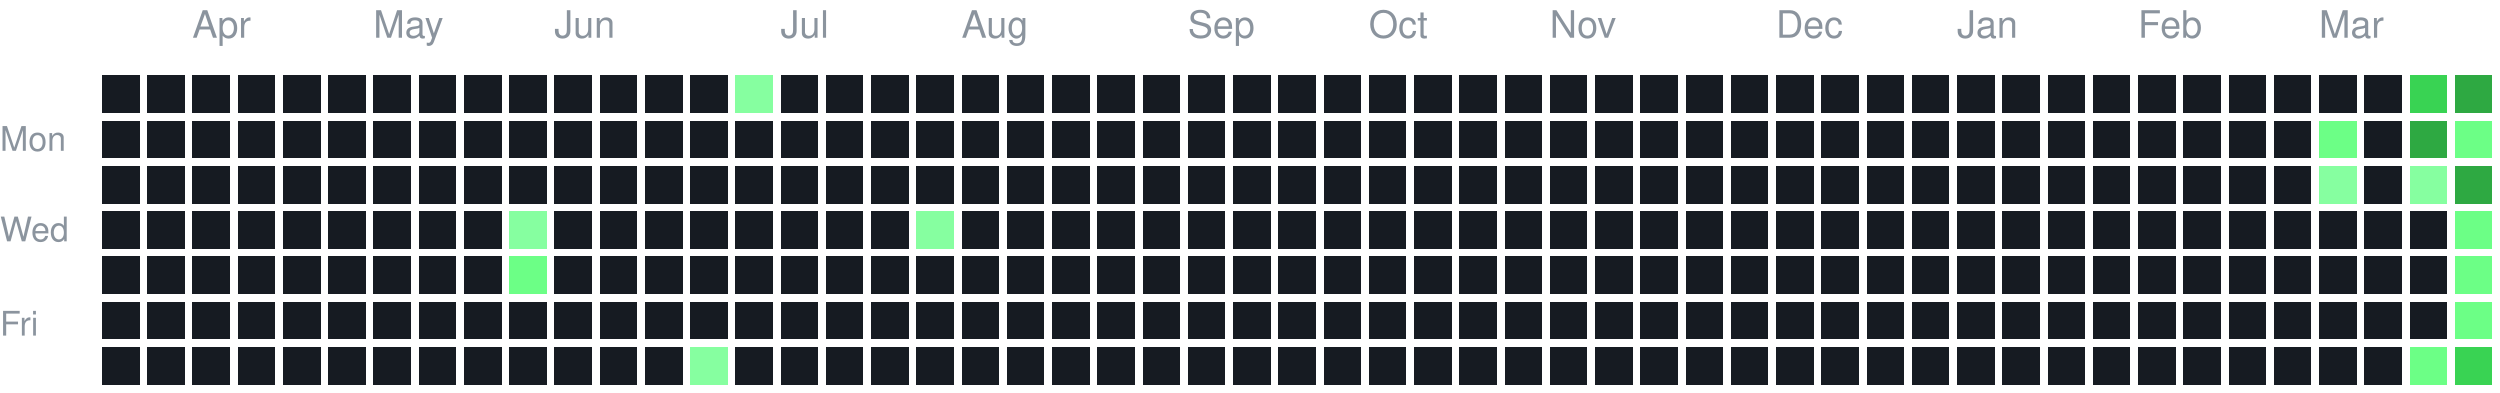
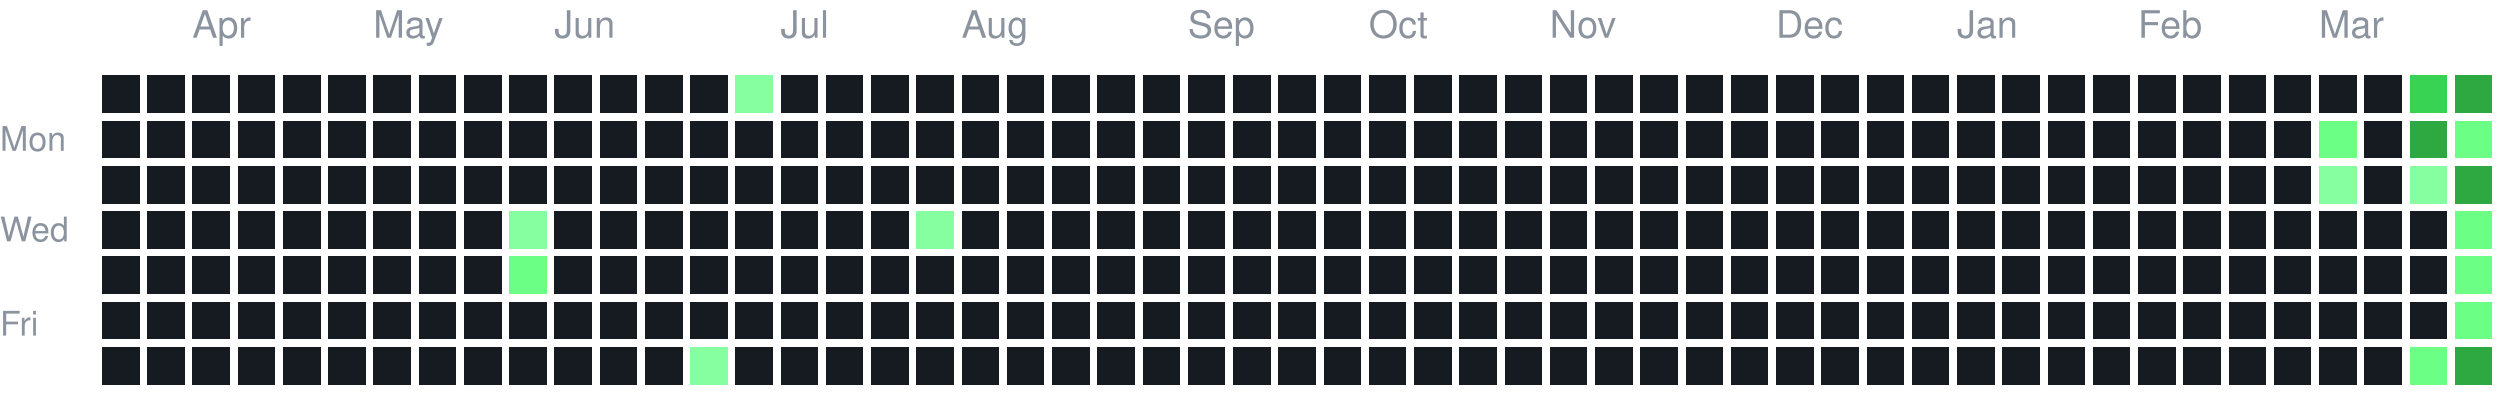
<svg xmlns="http://www.w3.org/2000/svg" version="1.1" width="663" height="104">
  <rect style="fill:#161b22;shape-rendering:crispedges;" data-score="0" data-date="2025-03-23" x="27" y="20" width="10" height="10" />
  <rect style="fill:#161b22;shape-rendering:crispedges;" data-score="0" data-date="2025-03-30" x="39" y="20" width="10" height="10" />
  <rect style="fill:#161b22;shape-rendering:crispedges;" data-score="0" data-date="2025-04-06" x="51" y="20" width="10" height="10" />
  <rect style="fill:#161b22;shape-rendering:crispedges;" data-score="0" data-date="2025-04-13" x="63" y="20" width="10" height="10" />
  <rect style="fill:#161b22;shape-rendering:crispedges;" data-score="0" data-date="2025-04-20" x="75" y="20" width="10" height="10" />
  <rect style="fill:#161b22;shape-rendering:crispedges;" data-score="0" data-date="2025-04-27" x="87" y="20" width="10" height="10" />
  <rect style="fill:#161b22;shape-rendering:crispedges;" data-score="0" data-date="2025-05-04" x="99" y="20" width="10" height="10" />
  <rect style="fill:#161b22;shape-rendering:crispedges;" data-score="0" data-date="2025-05-11" x="111" y="20" width="10" height="10" />
  <rect style="fill:#161b22;shape-rendering:crispedges;" data-score="0" data-date="2025-05-18" x="123" y="20" width="10" height="10" />
  <rect style="fill:#161b22;shape-rendering:crispedges;" data-score="0" data-date="2025-05-25" x="135" y="20" width="10" height="10" />
  <rect style="fill:#161b22;shape-rendering:crispedges;" data-score="0" data-date="2025-06-01" x="147" y="20" width="10" height="10" />
  <rect style="fill:#161b22;shape-rendering:crispedges;" data-score="0" data-date="2025-06-08" x="159" y="20" width="10" height="10" />
  <rect style="fill:#161b22;shape-rendering:crispedges;" data-score="0" data-date="2025-06-15" x="171" y="20" width="10" height="10" />
  <rect style="fill:#161b22;shape-rendering:crispedges;" data-score="0" data-date="2025-06-22" x="183" y="20" width="10" height="10" />
  <rect style="fill:#86ffa0;shape-rendering:crispedges;" data-score="1" data-date="2025-06-29" x="195" y="20" width="10" height="10" />
  <rect style="fill:#161b22;shape-rendering:crispedges;" data-score="0" data-date="2025-07-06" x="207" y="20" width="10" height="10" />
  <rect style="fill:#161b22;shape-rendering:crispedges;" data-score="0" data-date="2025-07-13" x="219" y="20" width="10" height="10" />
  <rect style="fill:#161b22;shape-rendering:crispedges;" data-score="0" data-date="2025-07-20" x="231" y="20" width="10" height="10" />
  <rect style="fill:#161b22;shape-rendering:crispedges;" data-score="0" data-date="2025-07-27" x="243" y="20" width="10" height="10" />
  <rect style="fill:#161b22;shape-rendering:crispedges;" data-score="0" data-date="2025-08-03" x="255" y="20" width="10" height="10" />
  <rect style="fill:#161b22;shape-rendering:crispedges;" data-score="0" data-date="2025-08-10" x="267" y="20" width="10" height="10" />
  <rect style="fill:#161b22;shape-rendering:crispedges;" data-score="0" data-date="2025-08-17" x="279" y="20" width="10" height="10" />
  <rect style="fill:#161b22;shape-rendering:crispedges;" data-score="0" data-date="2025-08-24" x="291" y="20" width="10" height="10" />
  <rect style="fill:#161b22;shape-rendering:crispedges;" data-score="0" data-date="2025-08-31" x="303" y="20" width="10" height="10" />
  <rect style="fill:#161b22;shape-rendering:crispedges;" data-score="0" data-date="2025-09-07" x="315" y="20" width="10" height="10" />
  <rect style="fill:#161b22;shape-rendering:crispedges;" data-score="0" data-date="2025-09-14" x="327" y="20" width="10" height="10" />
  <rect style="fill:#161b22;shape-rendering:crispedges;" data-score="0" data-date="2025-09-21" x="339" y="20" width="10" height="10" />
  <rect style="fill:#161b22;shape-rendering:crispedges;" data-score="0" data-date="2025-09-28" x="351" y="20" width="10" height="10" />
  <rect style="fill:#161b22;shape-rendering:crispedges;" data-score="0" data-date="2025-10-05" x="363" y="20" width="10" height="10" />
  <rect style="fill:#161b22;shape-rendering:crispedges;" data-score="0" data-date="2025-10-12" x="375" y="20" width="10" height="10" />
  <rect style="fill:#161b22;shape-rendering:crispedges;" data-score="0" data-date="2025-10-19" x="387" y="20" width="10" height="10" />
  <rect style="fill:#161b22;shape-rendering:crispedges;" data-score="0" data-date="2025-10-26" x="399" y="20" width="10" height="10" />
  <rect style="fill:#161b22;shape-rendering:crispedges;" data-score="0" data-date="2025-11-02" x="411" y="20" width="10" height="10" />
  <rect style="fill:#161b22;shape-rendering:crispedges;" data-score="0" data-date="2025-11-09" x="423" y="20" width="10" height="10" />
  <rect style="fill:#161b22;shape-rendering:crispedges;" data-score="0" data-date="2025-11-16" x="435" y="20" width="10" height="10" />
  <rect style="fill:#161b22;shape-rendering:crispedges;" data-score="0" data-date="2025-11-23" x="447" y="20" width="10" height="10" />
  <rect style="fill:#161b22;shape-rendering:crispedges;" data-score="0" data-date="2025-11-30" x="459" y="20" width="10" height="10" />
  <rect style="fill:#161b22;shape-rendering:crispedges;" data-score="0" data-date="2025-12-07" x="471" y="20" width="10" height="10" />
  <rect style="fill:#161b22;shape-rendering:crispedges;" data-score="0" data-date="2025-12-14" x="483" y="20" width="10" height="10" />
  <rect style="fill:#161b22;shape-rendering:crispedges;" data-score="0" data-date="2025-12-21" x="495" y="20" width="10" height="10" />
  <rect style="fill:#161b22;shape-rendering:crispedges;" data-score="0" data-date="2025-12-28" x="507" y="20" width="10" height="10" />
  <rect style="fill:#161b22;shape-rendering:crispedges;" data-score="0" data-date="2026-01-04" x="519" y="20" width="10" height="10" />
  <rect style="fill:#161b22;shape-rendering:crispedges;" data-score="0" data-date="2026-01-11" x="531" y="20" width="10" height="10" />
  <rect style="fill:#161b22;shape-rendering:crispedges;" data-score="0" data-date="2026-01-18" x="543" y="20" width="10" height="10" />
  <rect style="fill:#161b22;shape-rendering:crispedges;" data-score="0" data-date="2026-01-25" x="555" y="20" width="10" height="10" />
  <rect style="fill:#161b22;shape-rendering:crispedges;" data-score="0" data-date="2026-02-01" x="567" y="20" width="10" height="10" />
  <rect style="fill:#161b22;shape-rendering:crispedges;" data-score="0" data-date="2026-02-08" x="579" y="20" width="10" height="10" />
  <rect style="fill:#161b22;shape-rendering:crispedges;" data-score="0" data-date="2026-02-15" x="591" y="20" width="10" height="10" />
  <rect style="fill:#161b22;shape-rendering:crispedges;" data-score="0" data-date="2026-02-22" x="603" y="20" width="10" height="10" />
  <rect style="fill:#161b22;shape-rendering:crispedges;" data-score="0" data-date="2026-03-01" x="615" y="20" width="10" height="10" />
  <rect style="fill:#161b22;shape-rendering:crispedges;" data-score="0" data-date="2026-03-08" x="627" y="20" width="10" height="10" />
  <rect style="fill:#39d353;shape-rendering:crispedges;" data-score="3" data-date="2026-03-15" x="639" y="20" width="10" height="10" />
  <rect style="fill:#2ea942;shape-rendering:crispedges;" data-score="4" data-date="2026-03-22" x="651" y="20" width="10" height="10" />
  <rect style="fill:#161b22;shape-rendering:crispedges;" data-score="0" data-date="2025-03-24" x="27" y="32" width="10" height="10" />
  <rect style="fill:#161b22;shape-rendering:crispedges;" data-score="0" data-date="2025-03-31" x="39" y="32" width="10" height="10" />
  <rect style="fill:#161b22;shape-rendering:crispedges;" data-score="0" data-date="2025-04-07" x="51" y="32" width="10" height="10" />
  <rect style="fill:#161b22;shape-rendering:crispedges;" data-score="0" data-date="2025-04-14" x="63" y="32" width="10" height="10" />
  <rect style="fill:#161b22;shape-rendering:crispedges;" data-score="0" data-date="2025-04-21" x="75" y="32" width="10" height="10" />
  <rect style="fill:#161b22;shape-rendering:crispedges;" data-score="0" data-date="2025-04-28" x="87" y="32" width="10" height="10" />
  <rect style="fill:#161b22;shape-rendering:crispedges;" data-score="0" data-date="2025-05-05" x="99" y="32" width="10" height="10" />
  <rect style="fill:#161b22;shape-rendering:crispedges;" data-score="0" data-date="2025-05-12" x="111" y="32" width="10" height="10" />
  <rect style="fill:#161b22;shape-rendering:crispedges;" data-score="0" data-date="2025-05-19" x="123" y="32" width="10" height="10" />
  <rect style="fill:#161b22;shape-rendering:crispedges;" data-score="0" data-date="2025-05-26" x="135" y="32" width="10" height="10" />
  <rect style="fill:#161b22;shape-rendering:crispedges;" data-score="0" data-date="2025-06-02" x="147" y="32" width="10" height="10" />
  <rect style="fill:#161b22;shape-rendering:crispedges;" data-score="0" data-date="2025-06-09" x="159" y="32" width="10" height="10" />
  <rect style="fill:#161b22;shape-rendering:crispedges;" data-score="0" data-date="2025-06-16" x="171" y="32" width="10" height="10" />
  <rect style="fill:#161b22;shape-rendering:crispedges;" data-score="0" data-date="2025-06-23" x="183" y="32" width="10" height="10" />
  <rect style="fill:#161b22;shape-rendering:crispedges;" data-score="0" data-date="2025-06-30" x="195" y="32" width="10" height="10" />
  <rect style="fill:#161b22;shape-rendering:crispedges;" data-score="0" data-date="2025-07-07" x="207" y="32" width="10" height="10" />
  <rect style="fill:#161b22;shape-rendering:crispedges;" data-score="0" data-date="2025-07-14" x="219" y="32" width="10" height="10" />
  <rect style="fill:#161b22;shape-rendering:crispedges;" data-score="0" data-date="2025-07-21" x="231" y="32" width="10" height="10" />
  <rect style="fill:#161b22;shape-rendering:crispedges;" data-score="0" data-date="2025-07-28" x="243" y="32" width="10" height="10" />
  <rect style="fill:#161b22;shape-rendering:crispedges;" data-score="0" data-date="2025-08-04" x="255" y="32" width="10" height="10" />
  <rect style="fill:#161b22;shape-rendering:crispedges;" data-score="0" data-date="2025-08-11" x="267" y="32" width="10" height="10" />
  <rect style="fill:#161b22;shape-rendering:crispedges;" data-score="0" data-date="2025-08-18" x="279" y="32" width="10" height="10" />
  <rect style="fill:#161b22;shape-rendering:crispedges;" data-score="0" data-date="2025-08-25" x="291" y="32" width="10" height="10" />
  <rect style="fill:#161b22;shape-rendering:crispedges;" data-score="0" data-date="2025-09-01" x="303" y="32" width="10" height="10" />
  <rect style="fill:#161b22;shape-rendering:crispedges;" data-score="0" data-date="2025-09-08" x="315" y="32" width="10" height="10" />
  <rect style="fill:#161b22;shape-rendering:crispedges;" data-score="0" data-date="2025-09-15" x="327" y="32" width="10" height="10" />
  <rect style="fill:#161b22;shape-rendering:crispedges;" data-score="0" data-date="2025-09-22" x="339" y="32" width="10" height="10" />
  <rect style="fill:#161b22;shape-rendering:crispedges;" data-score="0" data-date="2025-09-29" x="351" y="32" width="10" height="10" />
  <rect style="fill:#161b22;shape-rendering:crispedges;" data-score="0" data-date="2025-10-06" x="363" y="32" width="10" height="10" />
  <rect style="fill:#161b22;shape-rendering:crispedges;" data-score="0" data-date="2025-10-13" x="375" y="32" width="10" height="10" />
  <rect style="fill:#161b22;shape-rendering:crispedges;" data-score="0" data-date="2025-10-20" x="387" y="32" width="10" height="10" />
  <rect style="fill:#161b22;shape-rendering:crispedges;" data-score="0" data-date="2025-10-27" x="399" y="32" width="10" height="10" />
  <rect style="fill:#161b22;shape-rendering:crispedges;" data-score="0" data-date="2025-11-03" x="411" y="32" width="10" height="10" />
  <rect style="fill:#161b22;shape-rendering:crispedges;" data-score="0" data-date="2025-11-10" x="423" y="32" width="10" height="10" />
  <rect style="fill:#161b22;shape-rendering:crispedges;" data-score="0" data-date="2025-11-17" x="435" y="32" width="10" height="10" />
  <rect style="fill:#161b22;shape-rendering:crispedges;" data-score="0" data-date="2025-11-24" x="447" y="32" width="10" height="10" />
  <rect style="fill:#161b22;shape-rendering:crispedges;" data-score="0" data-date="2025-12-01" x="459" y="32" width="10" height="10" />
  <rect style="fill:#161b22;shape-rendering:crispedges;" data-score="0" data-date="2025-12-08" x="471" y="32" width="10" height="10" />
  <rect style="fill:#161b22;shape-rendering:crispedges;" data-score="0" data-date="2025-12-15" x="483" y="32" width="10" height="10" />
  <rect style="fill:#161b22;shape-rendering:crispedges;" data-score="0" data-date="2025-12-22" x="495" y="32" width="10" height="10" />
  <rect style="fill:#161b22;shape-rendering:crispedges;" data-score="0" data-date="2025-12-29" x="507" y="32" width="10" height="10" />
  <rect style="fill:#161b22;shape-rendering:crispedges;" data-score="0" data-date="2026-01-05" x="519" y="32" width="10" height="10" />
  <rect style="fill:#161b22;shape-rendering:crispedges;" data-score="0" data-date="2026-01-12" x="531" y="32" width="10" height="10" />
  <rect style="fill:#161b22;shape-rendering:crispedges;" data-score="0" data-date="2026-01-19" x="543" y="32" width="10" height="10" />
  <rect style="fill:#161b22;shape-rendering:crispedges;" data-score="0" data-date="2026-01-26" x="555" y="32" width="10" height="10" />
  <rect style="fill:#161b22;shape-rendering:crispedges;" data-score="0" data-date="2026-02-02" x="567" y="32" width="10" height="10" />
  <rect style="fill:#161b22;shape-rendering:crispedges;" data-score="0" data-date="2026-02-09" x="579" y="32" width="10" height="10" />
  <rect style="fill:#161b22;shape-rendering:crispedges;" data-score="0" data-date="2026-02-16" x="591" y="32" width="10" height="10" />
  <rect style="fill:#161b22;shape-rendering:crispedges;" data-score="0" data-date="2026-02-23" x="603" y="32" width="10" height="10" />
  <rect style="fill:#6cff86;shape-rendering:crispedges;" data-score="2" data-date="2026-03-02" x="615" y="32" width="10" height="10" />
  <rect style="fill:#161b22;shape-rendering:crispedges;" data-score="0" data-date="2026-03-09" x="627" y="32" width="10" height="10" />
  <rect style="fill:#2ea942;shape-rendering:crispedges;" data-score="4" data-date="2026-03-16" x="639" y="32" width="10" height="10" />
  <rect style="fill:#6cff86;shape-rendering:crispedges;" data-score="2" data-date="2026-03-23" x="651" y="32" width="10" height="10" />
  <rect style="fill:#161b22;shape-rendering:crispedges;" data-score="0" data-date="2025-03-25" x="27" y="44" width="10" height="10" />
  <rect style="fill:#161b22;shape-rendering:crispedges;" data-score="0" data-date="2025-04-01" x="39" y="44" width="10" height="10" />
  <rect style="fill:#161b22;shape-rendering:crispedges;" data-score="0" data-date="2025-04-08" x="51" y="44" width="10" height="10" />
  <rect style="fill:#161b22;shape-rendering:crispedges;" data-score="0" data-date="2025-04-15" x="63" y="44" width="10" height="10" />
  <rect style="fill:#161b22;shape-rendering:crispedges;" data-score="0" data-date="2025-04-22" x="75" y="44" width="10" height="10" />
  <rect style="fill:#161b22;shape-rendering:crispedges;" data-score="0" data-date="2025-04-29" x="87" y="44" width="10" height="10" />
  <rect style="fill:#161b22;shape-rendering:crispedges;" data-score="0" data-date="2025-05-06" x="99" y="44" width="10" height="10" />
  <rect style="fill:#161b22;shape-rendering:crispedges;" data-score="0" data-date="2025-05-13" x="111" y="44" width="10" height="10" />
  <rect style="fill:#161b22;shape-rendering:crispedges;" data-score="0" data-date="2025-05-20" x="123" y="44" width="10" height="10" />
  <rect style="fill:#161b22;shape-rendering:crispedges;" data-score="0" data-date="2025-05-27" x="135" y="44" width="10" height="10" />
  <rect style="fill:#161b22;shape-rendering:crispedges;" data-score="0" data-date="2025-06-03" x="147" y="44" width="10" height="10" />
  <rect style="fill:#161b22;shape-rendering:crispedges;" data-score="0" data-date="2025-06-10" x="159" y="44" width="10" height="10" />
  <rect style="fill:#161b22;shape-rendering:crispedges;" data-score="0" data-date="2025-06-17" x="171" y="44" width="10" height="10" />
  <rect style="fill:#161b22;shape-rendering:crispedges;" data-score="0" data-date="2025-06-24" x="183" y="44" width="10" height="10" />
  <rect style="fill:#161b22;shape-rendering:crispedges;" data-score="0" data-date="2025-07-01" x="195" y="44" width="10" height="10" />
  <rect style="fill:#161b22;shape-rendering:crispedges;" data-score="0" data-date="2025-07-08" x="207" y="44" width="10" height="10" />
  <rect style="fill:#161b22;shape-rendering:crispedges;" data-score="0" data-date="2025-07-15" x="219" y="44" width="10" height="10" />
  <rect style="fill:#161b22;shape-rendering:crispedges;" data-score="0" data-date="2025-07-22" x="231" y="44" width="10" height="10" />
  <rect style="fill:#161b22;shape-rendering:crispedges;" data-score="0" data-date="2025-07-29" x="243" y="44" width="10" height="10" />
  <rect style="fill:#161b22;shape-rendering:crispedges;" data-score="0" data-date="2025-08-05" x="255" y="44" width="10" height="10" />
  <rect style="fill:#161b22;shape-rendering:crispedges;" data-score="0" data-date="2025-08-12" x="267" y="44" width="10" height="10" />
  <rect style="fill:#161b22;shape-rendering:crispedges;" data-score="0" data-date="2025-08-19" x="279" y="44" width="10" height="10" />
  <rect style="fill:#161b22;shape-rendering:crispedges;" data-score="0" data-date="2025-08-26" x="291" y="44" width="10" height="10" />
  <rect style="fill:#161b22;shape-rendering:crispedges;" data-score="0" data-date="2025-09-02" x="303" y="44" width="10" height="10" />
  <rect style="fill:#161b22;shape-rendering:crispedges;" data-score="0" data-date="2025-09-09" x="315" y="44" width="10" height="10" />
  <rect style="fill:#161b22;shape-rendering:crispedges;" data-score="0" data-date="2025-09-16" x="327" y="44" width="10" height="10" />
  <rect style="fill:#161b22;shape-rendering:crispedges;" data-score="0" data-date="2025-09-23" x="339" y="44" width="10" height="10" />
  <rect style="fill:#161b22;shape-rendering:crispedges;" data-score="0" data-date="2025-09-30" x="351" y="44" width="10" height="10" />
  <rect style="fill:#161b22;shape-rendering:crispedges;" data-score="0" data-date="2025-10-07" x="363" y="44" width="10" height="10" />
  <rect style="fill:#161b22;shape-rendering:crispedges;" data-score="0" data-date="2025-10-14" x="375" y="44" width="10" height="10" />
  <rect style="fill:#161b22;shape-rendering:crispedges;" data-score="0" data-date="2025-10-21" x="387" y="44" width="10" height="10" />
  <rect style="fill:#161b22;shape-rendering:crispedges;" data-score="0" data-date="2025-10-28" x="399" y="44" width="10" height="10" />
  <rect style="fill:#161b22;shape-rendering:crispedges;" data-score="0" data-date="2025-11-04" x="411" y="44" width="10" height="10" />
  <rect style="fill:#161b22;shape-rendering:crispedges;" data-score="0" data-date="2025-11-11" x="423" y="44" width="10" height="10" />
  <rect style="fill:#161b22;shape-rendering:crispedges;" data-score="0" data-date="2025-11-18" x="435" y="44" width="10" height="10" />
  <rect style="fill:#161b22;shape-rendering:crispedges;" data-score="0" data-date="2025-11-25" x="447" y="44" width="10" height="10" />
  <rect style="fill:#161b22;shape-rendering:crispedges;" data-score="0" data-date="2025-12-02" x="459" y="44" width="10" height="10" />
  <rect style="fill:#161b22;shape-rendering:crispedges;" data-score="0" data-date="2025-12-09" x="471" y="44" width="10" height="10" />
  <rect style="fill:#161b22;shape-rendering:crispedges;" data-score="0" data-date="2025-12-16" x="483" y="44" width="10" height="10" />
  <rect style="fill:#161b22;shape-rendering:crispedges;" data-score="0" data-date="2025-12-23" x="495" y="44" width="10" height="10" />
  <rect style="fill:#161b22;shape-rendering:crispedges;" data-score="0" data-date="2025-12-30" x="507" y="44" width="10" height="10" />
  <rect style="fill:#161b22;shape-rendering:crispedges;" data-score="0" data-date="2026-01-06" x="519" y="44" width="10" height="10" />
  <rect style="fill:#161b22;shape-rendering:crispedges;" data-score="0" data-date="2026-01-13" x="531" y="44" width="10" height="10" />
  <rect style="fill:#161b22;shape-rendering:crispedges;" data-score="0" data-date="2026-01-20" x="543" y="44" width="10" height="10" />
  <rect style="fill:#161b22;shape-rendering:crispedges;" data-score="0" data-date="2026-01-27" x="555" y="44" width="10" height="10" />
  <rect style="fill:#161b22;shape-rendering:crispedges;" data-score="0" data-date="2026-02-03" x="567" y="44" width="10" height="10" />
  <rect style="fill:#161b22;shape-rendering:crispedges;" data-score="0" data-date="2026-02-10" x="579" y="44" width="10" height="10" />
  <rect style="fill:#161b22;shape-rendering:crispedges;" data-score="0" data-date="2026-02-17" x="591" y="44" width="10" height="10" />
  <rect style="fill:#161b22;shape-rendering:crispedges;" data-score="0" data-date="2026-02-24" x="603" y="44" width="10" height="10" />
  <rect style="fill:#86ffa0;shape-rendering:crispedges;" data-score="1" data-date="2026-03-03" x="615" y="44" width="10" height="10" />
  <rect style="fill:#161b22;shape-rendering:crispedges;" data-score="0" data-date="2026-03-10" x="627" y="44" width="10" height="10" />
  <rect style="fill:#86ffa0;shape-rendering:crispedges;" data-score="1" data-date="2026-03-17" x="639" y="44" width="10" height="10" />
  <rect style="fill:#2ea942;shape-rendering:crispedges;" data-score="4" data-date="2026-03-24" x="651" y="44" width="10" height="10" />
  <rect style="fill:#161b22;shape-rendering:crispedges;" data-score="0" data-date="2025-03-26" x="27" y="56" width="10" height="10" />
  <rect style="fill:#161b22;shape-rendering:crispedges;" data-score="0" data-date="2025-04-02" x="39" y="56" width="10" height="10" />
  <rect style="fill:#161b22;shape-rendering:crispedges;" data-score="0" data-date="2025-04-09" x="51" y="56" width="10" height="10" />
  <rect style="fill:#161b22;shape-rendering:crispedges;" data-score="0" data-date="2025-04-16" x="63" y="56" width="10" height="10" />
  <rect style="fill:#161b22;shape-rendering:crispedges;" data-score="0" data-date="2025-04-23" x="75" y="56" width="10" height="10" />
  <rect style="fill:#161b22;shape-rendering:crispedges;" data-score="0" data-date="2025-04-30" x="87" y="56" width="10" height="10" />
  <rect style="fill:#161b22;shape-rendering:crispedges;" data-score="0" data-date="2025-05-07" x="99" y="56" width="10" height="10" />
  <rect style="fill:#161b22;shape-rendering:crispedges;" data-score="0" data-date="2025-05-14" x="111" y="56" width="10" height="10" />
  <rect style="fill:#161b22;shape-rendering:crispedges;" data-score="0" data-date="2025-05-21" x="123" y="56" width="10" height="10" />
  <rect style="fill:#86ffa0;shape-rendering:crispedges;" data-score="1" data-date="2025-05-28" x="135" y="56" width="10" height="10" />
  <rect style="fill:#161b22;shape-rendering:crispedges;" data-score="0" data-date="2025-06-04" x="147" y="56" width="10" height="10" />
  <rect style="fill:#161b22;shape-rendering:crispedges;" data-score="0" data-date="2025-06-11" x="159" y="56" width="10" height="10" />
  <rect style="fill:#161b22;shape-rendering:crispedges;" data-score="0" data-date="2025-06-18" x="171" y="56" width="10" height="10" />
  <rect style="fill:#161b22;shape-rendering:crispedges;" data-score="0" data-date="2025-06-25" x="183" y="56" width="10" height="10" />
  <rect style="fill:#161b22;shape-rendering:crispedges;" data-score="0" data-date="2025-07-02" x="195" y="56" width="10" height="10" />
  <rect style="fill:#161b22;shape-rendering:crispedges;" data-score="0" data-date="2025-07-09" x="207" y="56" width="10" height="10" />
  <rect style="fill:#161b22;shape-rendering:crispedges;" data-score="0" data-date="2025-07-16" x="219" y="56" width="10" height="10" />
  <rect style="fill:#161b22;shape-rendering:crispedges;" data-score="0" data-date="2025-07-23" x="231" y="56" width="10" height="10" />
  <rect style="fill:#86ffa0;shape-rendering:crispedges;" data-score="1" data-date="2025-07-30" x="243" y="56" width="10" height="10" />
  <rect style="fill:#161b22;shape-rendering:crispedges;" data-score="0" data-date="2025-08-06" x="255" y="56" width="10" height="10" />
  <rect style="fill:#161b22;shape-rendering:crispedges;" data-score="0" data-date="2025-08-13" x="267" y="56" width="10" height="10" />
  <rect style="fill:#161b22;shape-rendering:crispedges;" data-score="0" data-date="2025-08-20" x="279" y="56" width="10" height="10" />
  <rect style="fill:#161b22;shape-rendering:crispedges;" data-score="0" data-date="2025-08-27" x="291" y="56" width="10" height="10" />
  <rect style="fill:#161b22;shape-rendering:crispedges;" data-score="0" data-date="2025-09-03" x="303" y="56" width="10" height="10" />
  <rect style="fill:#161b22;shape-rendering:crispedges;" data-score="0" data-date="2025-09-10" x="315" y="56" width="10" height="10" />
  <rect style="fill:#161b22;shape-rendering:crispedges;" data-score="0" data-date="2025-09-17" x="327" y="56" width="10" height="10" />
  <rect style="fill:#161b22;shape-rendering:crispedges;" data-score="0" data-date="2025-09-24" x="339" y="56" width="10" height="10" />
  <rect style="fill:#161b22;shape-rendering:crispedges;" data-score="0" data-date="2025-10-01" x="351" y="56" width="10" height="10" />
  <rect style="fill:#161b22;shape-rendering:crispedges;" data-score="0" data-date="2025-10-08" x="363" y="56" width="10" height="10" />
  <rect style="fill:#161b22;shape-rendering:crispedges;" data-score="0" data-date="2025-10-15" x="375" y="56" width="10" height="10" />
  <rect style="fill:#161b22;shape-rendering:crispedges;" data-score="0" data-date="2025-10-22" x="387" y="56" width="10" height="10" />
  <rect style="fill:#161b22;shape-rendering:crispedges;" data-score="0" data-date="2025-10-29" x="399" y="56" width="10" height="10" />
  <rect style="fill:#161b22;shape-rendering:crispedges;" data-score="0" data-date="2025-11-05" x="411" y="56" width="10" height="10" />
  <rect style="fill:#161b22;shape-rendering:crispedges;" data-score="0" data-date="2025-11-12" x="423" y="56" width="10" height="10" />
  <rect style="fill:#161b22;shape-rendering:crispedges;" data-score="0" data-date="2025-11-19" x="435" y="56" width="10" height="10" />
  <rect style="fill:#161b22;shape-rendering:crispedges;" data-score="0" data-date="2025-11-26" x="447" y="56" width="10" height="10" />
  <rect style="fill:#161b22;shape-rendering:crispedges;" data-score="0" data-date="2025-12-03" x="459" y="56" width="10" height="10" />
  <rect style="fill:#161b22;shape-rendering:crispedges;" data-score="0" data-date="2025-12-10" x="471" y="56" width="10" height="10" />
  <rect style="fill:#161b22;shape-rendering:crispedges;" data-score="0" data-date="2025-12-17" x="483" y="56" width="10" height="10" />
  <rect style="fill:#161b22;shape-rendering:crispedges;" data-score="0" data-date="2025-12-24" x="495" y="56" width="10" height="10" />
  <rect style="fill:#161b22;shape-rendering:crispedges;" data-score="0" data-date="2025-12-31" x="507" y="56" width="10" height="10" />
  <rect style="fill:#161b22;shape-rendering:crispedges;" data-score="0" data-date="2026-01-07" x="519" y="56" width="10" height="10" />
  <rect style="fill:#161b22;shape-rendering:crispedges;" data-score="0" data-date="2026-01-14" x="531" y="56" width="10" height="10" />
  <rect style="fill:#161b22;shape-rendering:crispedges;" data-score="0" data-date="2026-01-21" x="543" y="56" width="10" height="10" />
  <rect style="fill:#161b22;shape-rendering:crispedges;" data-score="0" data-date="2026-01-28" x="555" y="56" width="10" height="10" />
  <rect style="fill:#161b22;shape-rendering:crispedges;" data-score="0" data-date="2026-02-04" x="567" y="56" width="10" height="10" />
  <rect style="fill:#161b22;shape-rendering:crispedges;" data-score="0" data-date="2026-02-11" x="579" y="56" width="10" height="10" />
  <rect style="fill:#161b22;shape-rendering:crispedges;" data-score="0" data-date="2026-02-18" x="591" y="56" width="10" height="10" />
  <rect style="fill:#161b22;shape-rendering:crispedges;" data-score="0" data-date="2026-02-25" x="603" y="56" width="10" height="10" />
  <rect style="fill:#161b22;shape-rendering:crispedges;" data-score="0" data-date="2026-03-04" x="615" y="56" width="10" height="10" />
  <rect style="fill:#161b22;shape-rendering:crispedges;" data-score="0" data-date="2026-03-11" x="627" y="56" width="10" height="10" />
  <rect style="fill:#161b22;shape-rendering:crispedges;" data-score="0" data-date="2026-03-18" x="639" y="56" width="10" height="10" />
  <rect style="fill:#6cff86;shape-rendering:crispedges;" data-score="2" data-date="2026-03-25" x="651" y="56" width="10" height="10" />
  <rect style="fill:#161b22;shape-rendering:crispedges;" data-score="0" data-date="2025-03-27" x="27" y="68" width="10" height="10" />
  <rect style="fill:#161b22;shape-rendering:crispedges;" data-score="0" data-date="2025-04-03" x="39" y="68" width="10" height="10" />
  <rect style="fill:#161b22;shape-rendering:crispedges;" data-score="0" data-date="2025-04-10" x="51" y="68" width="10" height="10" />
  <rect style="fill:#161b22;shape-rendering:crispedges;" data-score="0" data-date="2025-04-17" x="63" y="68" width="10" height="10" />
  <rect style="fill:#161b22;shape-rendering:crispedges;" data-score="0" data-date="2025-04-24" x="75" y="68" width="10" height="10" />
  <rect style="fill:#161b22;shape-rendering:crispedges;" data-score="0" data-date="2025-05-01" x="87" y="68" width="10" height="10" />
  <rect style="fill:#161b22;shape-rendering:crispedges;" data-score="0" data-date="2025-05-08" x="99" y="68" width="10" height="10" />
  <rect style="fill:#161b22;shape-rendering:crispedges;" data-score="0" data-date="2025-05-15" x="111" y="68" width="10" height="10" />
  <rect style="fill:#161b22;shape-rendering:crispedges;" data-score="0" data-date="2025-05-22" x="123" y="68" width="10" height="10" />
  <rect style="fill:#6cff86;shape-rendering:crispedges;" data-score="2" data-date="2025-05-29" x="135" y="68" width="10" height="10" />
  <rect style="fill:#161b22;shape-rendering:crispedges;" data-score="0" data-date="2025-06-05" x="147" y="68" width="10" height="10" />
  <rect style="fill:#161b22;shape-rendering:crispedges;" data-score="0" data-date="2025-06-12" x="159" y="68" width="10" height="10" />
  <rect style="fill:#161b22;shape-rendering:crispedges;" data-score="0" data-date="2025-06-19" x="171" y="68" width="10" height="10" />
  <rect style="fill:#161b22;shape-rendering:crispedges;" data-score="0" data-date="2025-06-26" x="183" y="68" width="10" height="10" />
  <rect style="fill:#161b22;shape-rendering:crispedges;" data-score="0" data-date="2025-07-03" x="195" y="68" width="10" height="10" />
  <rect style="fill:#161b22;shape-rendering:crispedges;" data-score="0" data-date="2025-07-10" x="207" y="68" width="10" height="10" />
  <rect style="fill:#161b22;shape-rendering:crispedges;" data-score="0" data-date="2025-07-17" x="219" y="68" width="10" height="10" />
  <rect style="fill:#161b22;shape-rendering:crispedges;" data-score="0" data-date="2025-07-24" x="231" y="68" width="10" height="10" />
  <rect style="fill:#161b22;shape-rendering:crispedges;" data-score="0" data-date="2025-07-31" x="243" y="68" width="10" height="10" />
  <rect style="fill:#161b22;shape-rendering:crispedges;" data-score="0" data-date="2025-08-07" x="255" y="68" width="10" height="10" />
  <rect style="fill:#161b22;shape-rendering:crispedges;" data-score="0" data-date="2025-08-14" x="267" y="68" width="10" height="10" />
  <rect style="fill:#161b22;shape-rendering:crispedges;" data-score="0" data-date="2025-08-21" x="279" y="68" width="10" height="10" />
  <rect style="fill:#161b22;shape-rendering:crispedges;" data-score="0" data-date="2025-08-28" x="291" y="68" width="10" height="10" />
  <rect style="fill:#161b22;shape-rendering:crispedges;" data-score="0" data-date="2025-09-04" x="303" y="68" width="10" height="10" />
  <rect style="fill:#161b22;shape-rendering:crispedges;" data-score="0" data-date="2025-09-11" x="315" y="68" width="10" height="10" />
  <rect style="fill:#161b22;shape-rendering:crispedges;" data-score="0" data-date="2025-09-18" x="327" y="68" width="10" height="10" />
  <rect style="fill:#161b22;shape-rendering:crispedges;" data-score="0" data-date="2025-09-25" x="339" y="68" width="10" height="10" />
  <rect style="fill:#161b22;shape-rendering:crispedges;" data-score="0" data-date="2025-10-02" x="351" y="68" width="10" height="10" />
  <rect style="fill:#161b22;shape-rendering:crispedges;" data-score="0" data-date="2025-10-09" x="363" y="68" width="10" height="10" />
  <rect style="fill:#161b22;shape-rendering:crispedges;" data-score="0" data-date="2025-10-16" x="375" y="68" width="10" height="10" />
  <rect style="fill:#161b22;shape-rendering:crispedges;" data-score="0" data-date="2025-10-23" x="387" y="68" width="10" height="10" />
  <rect style="fill:#161b22;shape-rendering:crispedges;" data-score="0" data-date="2025-10-30" x="399" y="68" width="10" height="10" />
  <rect style="fill:#161b22;shape-rendering:crispedges;" data-score="0" data-date="2025-11-06" x="411" y="68" width="10" height="10" />
  <rect style="fill:#161b22;shape-rendering:crispedges;" data-score="0" data-date="2025-11-13" x="423" y="68" width="10" height="10" />
  <rect style="fill:#161b22;shape-rendering:crispedges;" data-score="0" data-date="2025-11-20" x="435" y="68" width="10" height="10" />
  <rect style="fill:#161b22;shape-rendering:crispedges;" data-score="0" data-date="2025-11-27" x="447" y="68" width="10" height="10" />
  <rect style="fill:#161b22;shape-rendering:crispedges;" data-score="0" data-date="2025-12-04" x="459" y="68" width="10" height="10" />
  <rect style="fill:#161b22;shape-rendering:crispedges;" data-score="0" data-date="2025-12-11" x="471" y="68" width="10" height="10" />
  <rect style="fill:#161b22;shape-rendering:crispedges;" data-score="0" data-date="2025-12-18" x="483" y="68" width="10" height="10" />
  <rect style="fill:#161b22;shape-rendering:crispedges;" data-score="0" data-date="2025-12-25" x="495" y="68" width="10" height="10" />
  <rect style="fill:#161b22;shape-rendering:crispedges;" data-score="0" data-date="2026-01-01" x="507" y="68" width="10" height="10" />
  <rect style="fill:#161b22;shape-rendering:crispedges;" data-score="0" data-date="2026-01-08" x="519" y="68" width="10" height="10" />
  <rect style="fill:#161b22;shape-rendering:crispedges;" data-score="0" data-date="2026-01-15" x="531" y="68" width="10" height="10" />
  <rect style="fill:#161b22;shape-rendering:crispedges;" data-score="0" data-date="2026-01-22" x="543" y="68" width="10" height="10" />
  <rect style="fill:#161b22;shape-rendering:crispedges;" data-score="0" data-date="2026-01-29" x="555" y="68" width="10" height="10" />
  <rect style="fill:#161b22;shape-rendering:crispedges;" data-score="0" data-date="2026-02-05" x="567" y="68" width="10" height="10" />
  <rect style="fill:#161b22;shape-rendering:crispedges;" data-score="0" data-date="2026-02-12" x="579" y="68" width="10" height="10" />
  <rect style="fill:#161b22;shape-rendering:crispedges;" data-score="0" data-date="2026-02-19" x="591" y="68" width="10" height="10" />
  <rect style="fill:#161b22;shape-rendering:crispedges;" data-score="0" data-date="2026-02-26" x="603" y="68" width="10" height="10" />
  <rect style="fill:#161b22;shape-rendering:crispedges;" data-score="0" data-date="2026-03-05" x="615" y="68" width="10" height="10" />
  <rect style="fill:#161b22;shape-rendering:crispedges;" data-score="0" data-date="2026-03-12" x="627" y="68" width="10" height="10" />
  <rect style="fill:#161b22;shape-rendering:crispedges;" data-score="0" data-date="2026-03-19" x="639" y="68" width="10" height="10" />
  <rect style="fill:#6cff86;shape-rendering:crispedges;" data-score="2" data-date="2026-03-26" x="651" y="68" width="10" height="10" />
  <rect style="fill:#161b22;shape-rendering:crispedges;" data-score="0" data-date="2025-03-28" x="27" y="80" width="10" height="10" />
  <rect style="fill:#161b22;shape-rendering:crispedges;" data-score="0" data-date="2025-04-04" x="39" y="80" width="10" height="10" />
  <rect style="fill:#161b22;shape-rendering:crispedges;" data-score="0" data-date="2025-04-11" x="51" y="80" width="10" height="10" />
  <rect style="fill:#161b22;shape-rendering:crispedges;" data-score="0" data-date="2025-04-18" x="63" y="80" width="10" height="10" />
  <rect style="fill:#161b22;shape-rendering:crispedges;" data-score="0" data-date="2025-04-25" x="75" y="80" width="10" height="10" />
  <rect style="fill:#161b22;shape-rendering:crispedges;" data-score="0" data-date="2025-05-02" x="87" y="80" width="10" height="10" />
  <rect style="fill:#161b22;shape-rendering:crispedges;" data-score="0" data-date="2025-05-09" x="99" y="80" width="10" height="10" />
  <rect style="fill:#161b22;shape-rendering:crispedges;" data-score="0" data-date="2025-05-16" x="111" y="80" width="10" height="10" />
  <rect style="fill:#161b22;shape-rendering:crispedges;" data-score="0" data-date="2025-05-23" x="123" y="80" width="10" height="10" />
  <rect style="fill:#161b22;shape-rendering:crispedges;" data-score="0" data-date="2025-05-30" x="135" y="80" width="10" height="10" />
  <rect style="fill:#161b22;shape-rendering:crispedges;" data-score="0" data-date="2025-06-06" x="147" y="80" width="10" height="10" />
  <rect style="fill:#161b22;shape-rendering:crispedges;" data-score="0" data-date="2025-06-13" x="159" y="80" width="10" height="10" />
  <rect style="fill:#161b22;shape-rendering:crispedges;" data-score="0" data-date="2025-06-20" x="171" y="80" width="10" height="10" />
  <rect style="fill:#161b22;shape-rendering:crispedges;" data-score="0" data-date="2025-06-27" x="183" y="80" width="10" height="10" />
  <rect style="fill:#161b22;shape-rendering:crispedges;" data-score="0" data-date="2025-07-04" x="195" y="80" width="10" height="10" />
  <rect style="fill:#161b22;shape-rendering:crispedges;" data-score="0" data-date="2025-07-11" x="207" y="80" width="10" height="10" />
  <rect style="fill:#161b22;shape-rendering:crispedges;" data-score="0" data-date="2025-07-18" x="219" y="80" width="10" height="10" />
  <rect style="fill:#161b22;shape-rendering:crispedges;" data-score="0" data-date="2025-07-25" x="231" y="80" width="10" height="10" />
  <rect style="fill:#161b22;shape-rendering:crispedges;" data-score="0" data-date="2025-08-01" x="243" y="80" width="10" height="10" />
  <rect style="fill:#161b22;shape-rendering:crispedges;" data-score="0" data-date="2025-08-08" x="255" y="80" width="10" height="10" />
  <rect style="fill:#161b22;shape-rendering:crispedges;" data-score="0" data-date="2025-08-15" x="267" y="80" width="10" height="10" />
  <rect style="fill:#161b22;shape-rendering:crispedges;" data-score="0" data-date="2025-08-22" x="279" y="80" width="10" height="10" />
  <rect style="fill:#161b22;shape-rendering:crispedges;" data-score="0" data-date="2025-08-29" x="291" y="80" width="10" height="10" />
  <rect style="fill:#161b22;shape-rendering:crispedges;" data-score="0" data-date="2025-09-05" x="303" y="80" width="10" height="10" />
  <rect style="fill:#161b22;shape-rendering:crispedges;" data-score="0" data-date="2025-09-12" x="315" y="80" width="10" height="10" />
  <rect style="fill:#161b22;shape-rendering:crispedges;" data-score="0" data-date="2025-09-19" x="327" y="80" width="10" height="10" />
  <rect style="fill:#161b22;shape-rendering:crispedges;" data-score="0" data-date="2025-09-26" x="339" y="80" width="10" height="10" />
  <rect style="fill:#161b22;shape-rendering:crispedges;" data-score="0" data-date="2025-10-03" x="351" y="80" width="10" height="10" />
  <rect style="fill:#161b22;shape-rendering:crispedges;" data-score="0" data-date="2025-10-10" x="363" y="80" width="10" height="10" />
  <rect style="fill:#161b22;shape-rendering:crispedges;" data-score="0" data-date="2025-10-17" x="375" y="80" width="10" height="10" />
  <rect style="fill:#161b22;shape-rendering:crispedges;" data-score="0" data-date="2025-10-24" x="387" y="80" width="10" height="10" />
  <rect style="fill:#161b22;shape-rendering:crispedges;" data-score="0" data-date="2025-10-31" x="399" y="80" width="10" height="10" />
  <rect style="fill:#161b22;shape-rendering:crispedges;" data-score="0" data-date="2025-11-07" x="411" y="80" width="10" height="10" />
  <rect style="fill:#161b22;shape-rendering:crispedges;" data-score="0" data-date="2025-11-14" x="423" y="80" width="10" height="10" />
  <rect style="fill:#161b22;shape-rendering:crispedges;" data-score="0" data-date="2025-11-21" x="435" y="80" width="10" height="10" />
  <rect style="fill:#161b22;shape-rendering:crispedges;" data-score="0" data-date="2025-11-28" x="447" y="80" width="10" height="10" />
  <rect style="fill:#161b22;shape-rendering:crispedges;" data-score="0" data-date="2025-12-05" x="459" y="80" width="10" height="10" />
  <rect style="fill:#161b22;shape-rendering:crispedges;" data-score="0" data-date="2025-12-12" x="471" y="80" width="10" height="10" />
  <rect style="fill:#161b22;shape-rendering:crispedges;" data-score="0" data-date="2025-12-19" x="483" y="80" width="10" height="10" />
  <rect style="fill:#161b22;shape-rendering:crispedges;" data-score="0" data-date="2025-12-26" x="495" y="80" width="10" height="10" />
  <rect style="fill:#161b22;shape-rendering:crispedges;" data-score="0" data-date="2026-01-02" x="507" y="80" width="10" height="10" />
  <rect style="fill:#161b22;shape-rendering:crispedges;" data-score="0" data-date="2026-01-09" x="519" y="80" width="10" height="10" />
  <rect style="fill:#161b22;shape-rendering:crispedges;" data-score="0" data-date="2026-01-16" x="531" y="80" width="10" height="10" />
  <rect style="fill:#161b22;shape-rendering:crispedges;" data-score="0" data-date="2026-01-23" x="543" y="80" width="10" height="10" />
  <rect style="fill:#161b22;shape-rendering:crispedges;" data-score="0" data-date="2026-01-30" x="555" y="80" width="10" height="10" />
  <rect style="fill:#161b22;shape-rendering:crispedges;" data-score="0" data-date="2026-02-06" x="567" y="80" width="10" height="10" />
  <rect style="fill:#161b22;shape-rendering:crispedges;" data-score="0" data-date="2026-02-13" x="579" y="80" width="10" height="10" />
  <rect style="fill:#161b22;shape-rendering:crispedges;" data-score="0" data-date="2026-02-20" x="591" y="80" width="10" height="10" />
  <rect style="fill:#161b22;shape-rendering:crispedges;" data-score="0" data-date="2026-02-27" x="603" y="80" width="10" height="10" />
  <rect style="fill:#161b22;shape-rendering:crispedges;" data-score="0" data-date="2026-03-06" x="615" y="80" width="10" height="10" />
  <rect style="fill:#161b22;shape-rendering:crispedges;" data-score="0" data-date="2026-03-13" x="627" y="80" width="10" height="10" />
  <rect style="fill:#161b22;shape-rendering:crispedges;" data-score="0" data-date="2026-03-20" x="639" y="80" width="10" height="10" />
  <rect style="fill:#6cff86;shape-rendering:crispedges;" data-score="2" data-date="2026-03-27" x="651" y="80" width="10" height="10" />
  <rect style="fill:#161b22;shape-rendering:crispedges;" data-score="0" data-date="2025-03-29" x="27" y="92" width="10" height="10" />
  <rect style="fill:#161b22;shape-rendering:crispedges;" data-score="0" data-date="2025-04-05" x="39" y="92" width="10" height="10" />
  <rect style="fill:#161b22;shape-rendering:crispedges;" data-score="0" data-date="2025-04-12" x="51" y="92" width="10" height="10" />
  <rect style="fill:#161b22;shape-rendering:crispedges;" data-score="0" data-date="2025-04-19" x="63" y="92" width="10" height="10" />
  <rect style="fill:#161b22;shape-rendering:crispedges;" data-score="0" data-date="2025-04-26" x="75" y="92" width="10" height="10" />
  <rect style="fill:#161b22;shape-rendering:crispedges;" data-score="0" data-date="2025-05-03" x="87" y="92" width="10" height="10" />
  <rect style="fill:#161b22;shape-rendering:crispedges;" data-score="0" data-date="2025-05-10" x="99" y="92" width="10" height="10" />
  <rect style="fill:#161b22;shape-rendering:crispedges;" data-score="0" data-date="2025-05-17" x="111" y="92" width="10" height="10" />
  <rect style="fill:#161b22;shape-rendering:crispedges;" data-score="0" data-date="2025-05-24" x="123" y="92" width="10" height="10" />
  <rect style="fill:#161b22;shape-rendering:crispedges;" data-score="0" data-date="2025-05-31" x="135" y="92" width="10" height="10" />
  <rect style="fill:#161b22;shape-rendering:crispedges;" data-score="0" data-date="2025-06-07" x="147" y="92" width="10" height="10" />
  <rect style="fill:#161b22;shape-rendering:crispedges;" data-score="0" data-date="2025-06-14" x="159" y="92" width="10" height="10" />
  <rect style="fill:#161b22;shape-rendering:crispedges;" data-score="0" data-date="2025-06-21" x="171" y="92" width="10" height="10" />
  <rect style="fill:#86ffa0;shape-rendering:crispedges;" data-score="1" data-date="2025-06-28" x="183" y="92" width="10" height="10" />
  <rect style="fill:#161b22;shape-rendering:crispedges;" data-score="0" data-date="2025-07-05" x="195" y="92" width="10" height="10" />
  <rect style="fill:#161b22;shape-rendering:crispedges;" data-score="0" data-date="2025-07-12" x="207" y="92" width="10" height="10" />
  <rect style="fill:#161b22;shape-rendering:crispedges;" data-score="0" data-date="2025-07-19" x="219" y="92" width="10" height="10" />
  <rect style="fill:#161b22;shape-rendering:crispedges;" data-score="0" data-date="2025-07-26" x="231" y="92" width="10" height="10" />
  <rect style="fill:#161b22;shape-rendering:crispedges;" data-score="0" data-date="2025-08-02" x="243" y="92" width="10" height="10" />
  <rect style="fill:#161b22;shape-rendering:crispedges;" data-score="0" data-date="2025-08-09" x="255" y="92" width="10" height="10" />
  <rect style="fill:#161b22;shape-rendering:crispedges;" data-score="0" data-date="2025-08-16" x="267" y="92" width="10" height="10" />
  <rect style="fill:#161b22;shape-rendering:crispedges;" data-score="0" data-date="2025-08-23" x="279" y="92" width="10" height="10" />
  <rect style="fill:#161b22;shape-rendering:crispedges;" data-score="0" data-date="2025-08-30" x="291" y="92" width="10" height="10" />
  <rect style="fill:#161b22;shape-rendering:crispedges;" data-score="0" data-date="2025-09-06" x="303" y="92" width="10" height="10" />
  <rect style="fill:#161b22;shape-rendering:crispedges;" data-score="0" data-date="2025-09-13" x="315" y="92" width="10" height="10" />
  <rect style="fill:#161b22;shape-rendering:crispedges;" data-score="0" data-date="2025-09-20" x="327" y="92" width="10" height="10" />
  <rect style="fill:#161b22;shape-rendering:crispedges;" data-score="0" data-date="2025-09-27" x="339" y="92" width="10" height="10" />
  <rect style="fill:#161b22;shape-rendering:crispedges;" data-score="0" data-date="2025-10-04" x="351" y="92" width="10" height="10" />
  <rect style="fill:#161b22;shape-rendering:crispedges;" data-score="0" data-date="2025-10-11" x="363" y="92" width="10" height="10" />
  <rect style="fill:#161b22;shape-rendering:crispedges;" data-score="0" data-date="2025-10-18" x="375" y="92" width="10" height="10" />
  <rect style="fill:#161b22;shape-rendering:crispedges;" data-score="0" data-date="2025-10-25" x="387" y="92" width="10" height="10" />
  <rect style="fill:#161b22;shape-rendering:crispedges;" data-score="0" data-date="2025-11-01" x="399" y="92" width="10" height="10" />
  <rect style="fill:#161b22;shape-rendering:crispedges;" data-score="0" data-date="2025-11-08" x="411" y="92" width="10" height="10" />
  <rect style="fill:#161b22;shape-rendering:crispedges;" data-score="0" data-date="2025-11-15" x="423" y="92" width="10" height="10" />
  <rect style="fill:#161b22;shape-rendering:crispedges;" data-score="0" data-date="2025-11-22" x="435" y="92" width="10" height="10" />
  <rect style="fill:#161b22;shape-rendering:crispedges;" data-score="0" data-date="2025-11-29" x="447" y="92" width="10" height="10" />
  <rect style="fill:#161b22;shape-rendering:crispedges;" data-score="0" data-date="2025-12-06" x="459" y="92" width="10" height="10" />
  <rect style="fill:#161b22;shape-rendering:crispedges;" data-score="0" data-date="2025-12-13" x="471" y="92" width="10" height="10" />
  <rect style="fill:#161b22;shape-rendering:crispedges;" data-score="0" data-date="2025-12-20" x="483" y="92" width="10" height="10" />
  <rect style="fill:#161b22;shape-rendering:crispedges;" data-score="0" data-date="2025-12-27" x="495" y="92" width="10" height="10" />
  <rect style="fill:#161b22;shape-rendering:crispedges;" data-score="0" data-date="2026-01-03" x="507" y="92" width="10" height="10" />
  <rect style="fill:#161b22;shape-rendering:crispedges;" data-score="0" data-date="2026-01-10" x="519" y="92" width="10" height="10" />
  <rect style="fill:#161b22;shape-rendering:crispedges;" data-score="0" data-date="2026-01-17" x="531" y="92" width="10" height="10" />
  <rect style="fill:#161b22;shape-rendering:crispedges;" data-score="0" data-date="2026-01-24" x="543" y="92" width="10" height="10" />
  <rect style="fill:#161b22;shape-rendering:crispedges;" data-score="0" data-date="2026-01-31" x="555" y="92" width="10" height="10" />
  <rect style="fill:#161b22;shape-rendering:crispedges;" data-score="0" data-date="2026-02-07" x="567" y="92" width="10" height="10" />
  <rect style="fill:#161b22;shape-rendering:crispedges;" data-score="0" data-date="2026-02-14" x="579" y="92" width="10" height="10" />
  <rect style="fill:#161b22;shape-rendering:crispedges;" data-score="0" data-date="2026-02-21" x="591" y="92" width="10" height="10" />
  <rect style="fill:#161b22;shape-rendering:crispedges;" data-score="0" data-date="2026-02-28" x="603" y="92" width="10" height="10" />
  <rect style="fill:#161b22;shape-rendering:crispedges;" data-score="0" data-date="2026-03-07" x="615" y="92" width="10" height="10" />
  <rect style="fill:#161b22;shape-rendering:crispedges;" data-score="0" data-date="2026-03-14" x="627" y="92" width="10" height="10" />
  <rect style="fill:#6cff86;shape-rendering:crispedges;" data-score="2" data-date="2026-03-21" x="639" y="92" width="10" height="10" />
-   <rect style="fill:#39d353;shape-rendering:crispedges;" data-score="3" data-date="2026-03-28" x="651" y="92" width="10" height="10" />
+   <rect style="fill:#2ea942;shape-rendering:crispedges;" data-score="4" data-date="2026-03-28" x="651" y="92" width="10" height="10" />
  <text style="fill:#8b949e;text-anchor:start;text-align:center;font-family:-apple-system, BlinkMacSystemFont, 'Segoe UI', Helvetica, Arial, sans-serif, 'Apple Color Emoji', 'Segoe UI Emoji', 'Segoe UI Symbol';white-space:nowrap;font-size:9px;display:none;" x="0" y="28">Sun</text>
  <text style="fill:#8b949e;text-anchor:start;text-align:center;font-family:-apple-system, BlinkMacSystemFont, 'Segoe UI', Helvetica, Arial, sans-serif, 'Apple Color Emoji', 'Segoe UI Emoji', 'Segoe UI Symbol';white-space:nowrap;font-size:9px;" x="0" y="40">Mon</text>
  <text style="fill:#8b949e;text-anchor:start;text-align:center;font-family:-apple-system, BlinkMacSystemFont, 'Segoe UI', Helvetica, Arial, sans-serif, 'Apple Color Emoji', 'Segoe UI Emoji', 'Segoe UI Symbol';white-space:nowrap;font-size:9px;display:none;" x="0" y="52">Tue</text>
  <text style="fill:#8b949e;text-anchor:start;text-align:center;font-family:-apple-system, BlinkMacSystemFont, 'Segoe UI', Helvetica, Arial, sans-serif, 'Apple Color Emoji', 'Segoe UI Emoji', 'Segoe UI Symbol';white-space:nowrap;font-size:9px;" x="0" y="64">Wed</text>
  <text style="fill:#8b949e;text-anchor:start;text-align:center;font-family:-apple-system, BlinkMacSystemFont, 'Segoe UI', Helvetica, Arial, sans-serif, 'Apple Color Emoji', 'Segoe UI Emoji', 'Segoe UI Symbol';white-space:nowrap;font-size:9px;display:none;" x="0" y="77">Thu</text>
  <text style="fill:#8b949e;text-anchor:start;text-align:center;font-family:-apple-system, BlinkMacSystemFont, 'Segoe UI', Helvetica, Arial, sans-serif, 'Apple Color Emoji', 'Segoe UI Emoji', 'Segoe UI Symbol';white-space:nowrap;font-size:9px;" x="0" y="89">Fri</text>
  <text style="fill:#8b949e;text-anchor:start;text-align:center;font-family:-apple-system, BlinkMacSystemFont, 'Segoe UI', Helvetica, Arial, sans-serif, 'Apple Color Emoji', 'Segoe UI Emoji', 'Segoe UI Symbol';white-space:nowrap;font-size:9px;display:none;" x="0" y="101">Sat</text>
  <text style="fill:#8b949e;text-anchor:start;text-align:center;font-family:-apple-system, BlinkMacSystemFont, 'Segoe UI', Helvetica, Arial, sans-serif, 'Apple Color Emoji', 'Segoe UI Emoji', 'Segoe UI Symbol';white-space:nowrap;font-size:10px;" x="51" y="10">Apr</text>
  <text style="fill:#8b949e;text-anchor:start;text-align:center;font-family:-apple-system, BlinkMacSystemFont, 'Segoe UI', Helvetica, Arial, sans-serif, 'Apple Color Emoji', 'Segoe UI Emoji', 'Segoe UI Symbol';white-space:nowrap;font-size:10px;" x="99" y="10">May</text>
  <text style="fill:#8b949e;text-anchor:start;text-align:center;font-family:-apple-system, BlinkMacSystemFont, 'Segoe UI', Helvetica, Arial, sans-serif, 'Apple Color Emoji', 'Segoe UI Emoji', 'Segoe UI Symbol';white-space:nowrap;font-size:10px;" x="147" y="10">Jun</text>
  <text style="fill:#8b949e;text-anchor:start;text-align:center;font-family:-apple-system, BlinkMacSystemFont, 'Segoe UI', Helvetica, Arial, sans-serif, 'Apple Color Emoji', 'Segoe UI Emoji', 'Segoe UI Symbol';white-space:nowrap;font-size:10px;" x="207" y="10">Jul</text>
  <text style="fill:#8b949e;text-anchor:start;text-align:center;font-family:-apple-system, BlinkMacSystemFont, 'Segoe UI', Helvetica, Arial, sans-serif, 'Apple Color Emoji', 'Segoe UI Emoji', 'Segoe UI Symbol';white-space:nowrap;font-size:10px;" x="255" y="10">Aug</text>
  <text style="fill:#8b949e;text-anchor:start;text-align:center;font-family:-apple-system, BlinkMacSystemFont, 'Segoe UI', Helvetica, Arial, sans-serif, 'Apple Color Emoji', 'Segoe UI Emoji', 'Segoe UI Symbol';white-space:nowrap;font-size:10px;" x="315" y="10">Sep</text>
  <text style="fill:#8b949e;text-anchor:start;text-align:center;font-family:-apple-system, BlinkMacSystemFont, 'Segoe UI', Helvetica, Arial, sans-serif, 'Apple Color Emoji', 'Segoe UI Emoji', 'Segoe UI Symbol';white-space:nowrap;font-size:10px;" x="363" y="10">Oct</text>
  <text style="fill:#8b949e;text-anchor:start;text-align:center;font-family:-apple-system, BlinkMacSystemFont, 'Segoe UI', Helvetica, Arial, sans-serif, 'Apple Color Emoji', 'Segoe UI Emoji', 'Segoe UI Symbol';white-space:nowrap;font-size:10px;" x="411" y="10">Nov</text>
  <text style="fill:#8b949e;text-anchor:start;text-align:center;font-family:-apple-system, BlinkMacSystemFont, 'Segoe UI', Helvetica, Arial, sans-serif, 'Apple Color Emoji', 'Segoe UI Emoji', 'Segoe UI Symbol';white-space:nowrap;font-size:10px;" x="471" y="10">Dec</text>
  <text style="fill:#8b949e;text-anchor:start;text-align:center;font-family:-apple-system, BlinkMacSystemFont, 'Segoe UI', Helvetica, Arial, sans-serif, 'Apple Color Emoji', 'Segoe UI Emoji', 'Segoe UI Symbol';white-space:nowrap;font-size:10px;" x="519" y="10">Jan</text>
  <text style="fill:#8b949e;text-anchor:start;text-align:center;font-family:-apple-system, BlinkMacSystemFont, 'Segoe UI', Helvetica, Arial, sans-serif, 'Apple Color Emoji', 'Segoe UI Emoji', 'Segoe UI Symbol';white-space:nowrap;font-size:10px;" x="567" y="10">Feb</text>
  <text style="fill:#8b949e;text-anchor:start;text-align:center;font-family:-apple-system, BlinkMacSystemFont, 'Segoe UI', Helvetica, Arial, sans-serif, 'Apple Color Emoji', 'Segoe UI Emoji', 'Segoe UI Symbol';white-space:nowrap;font-size:10px;" x="615" y="10">Mar</text>
</svg>
